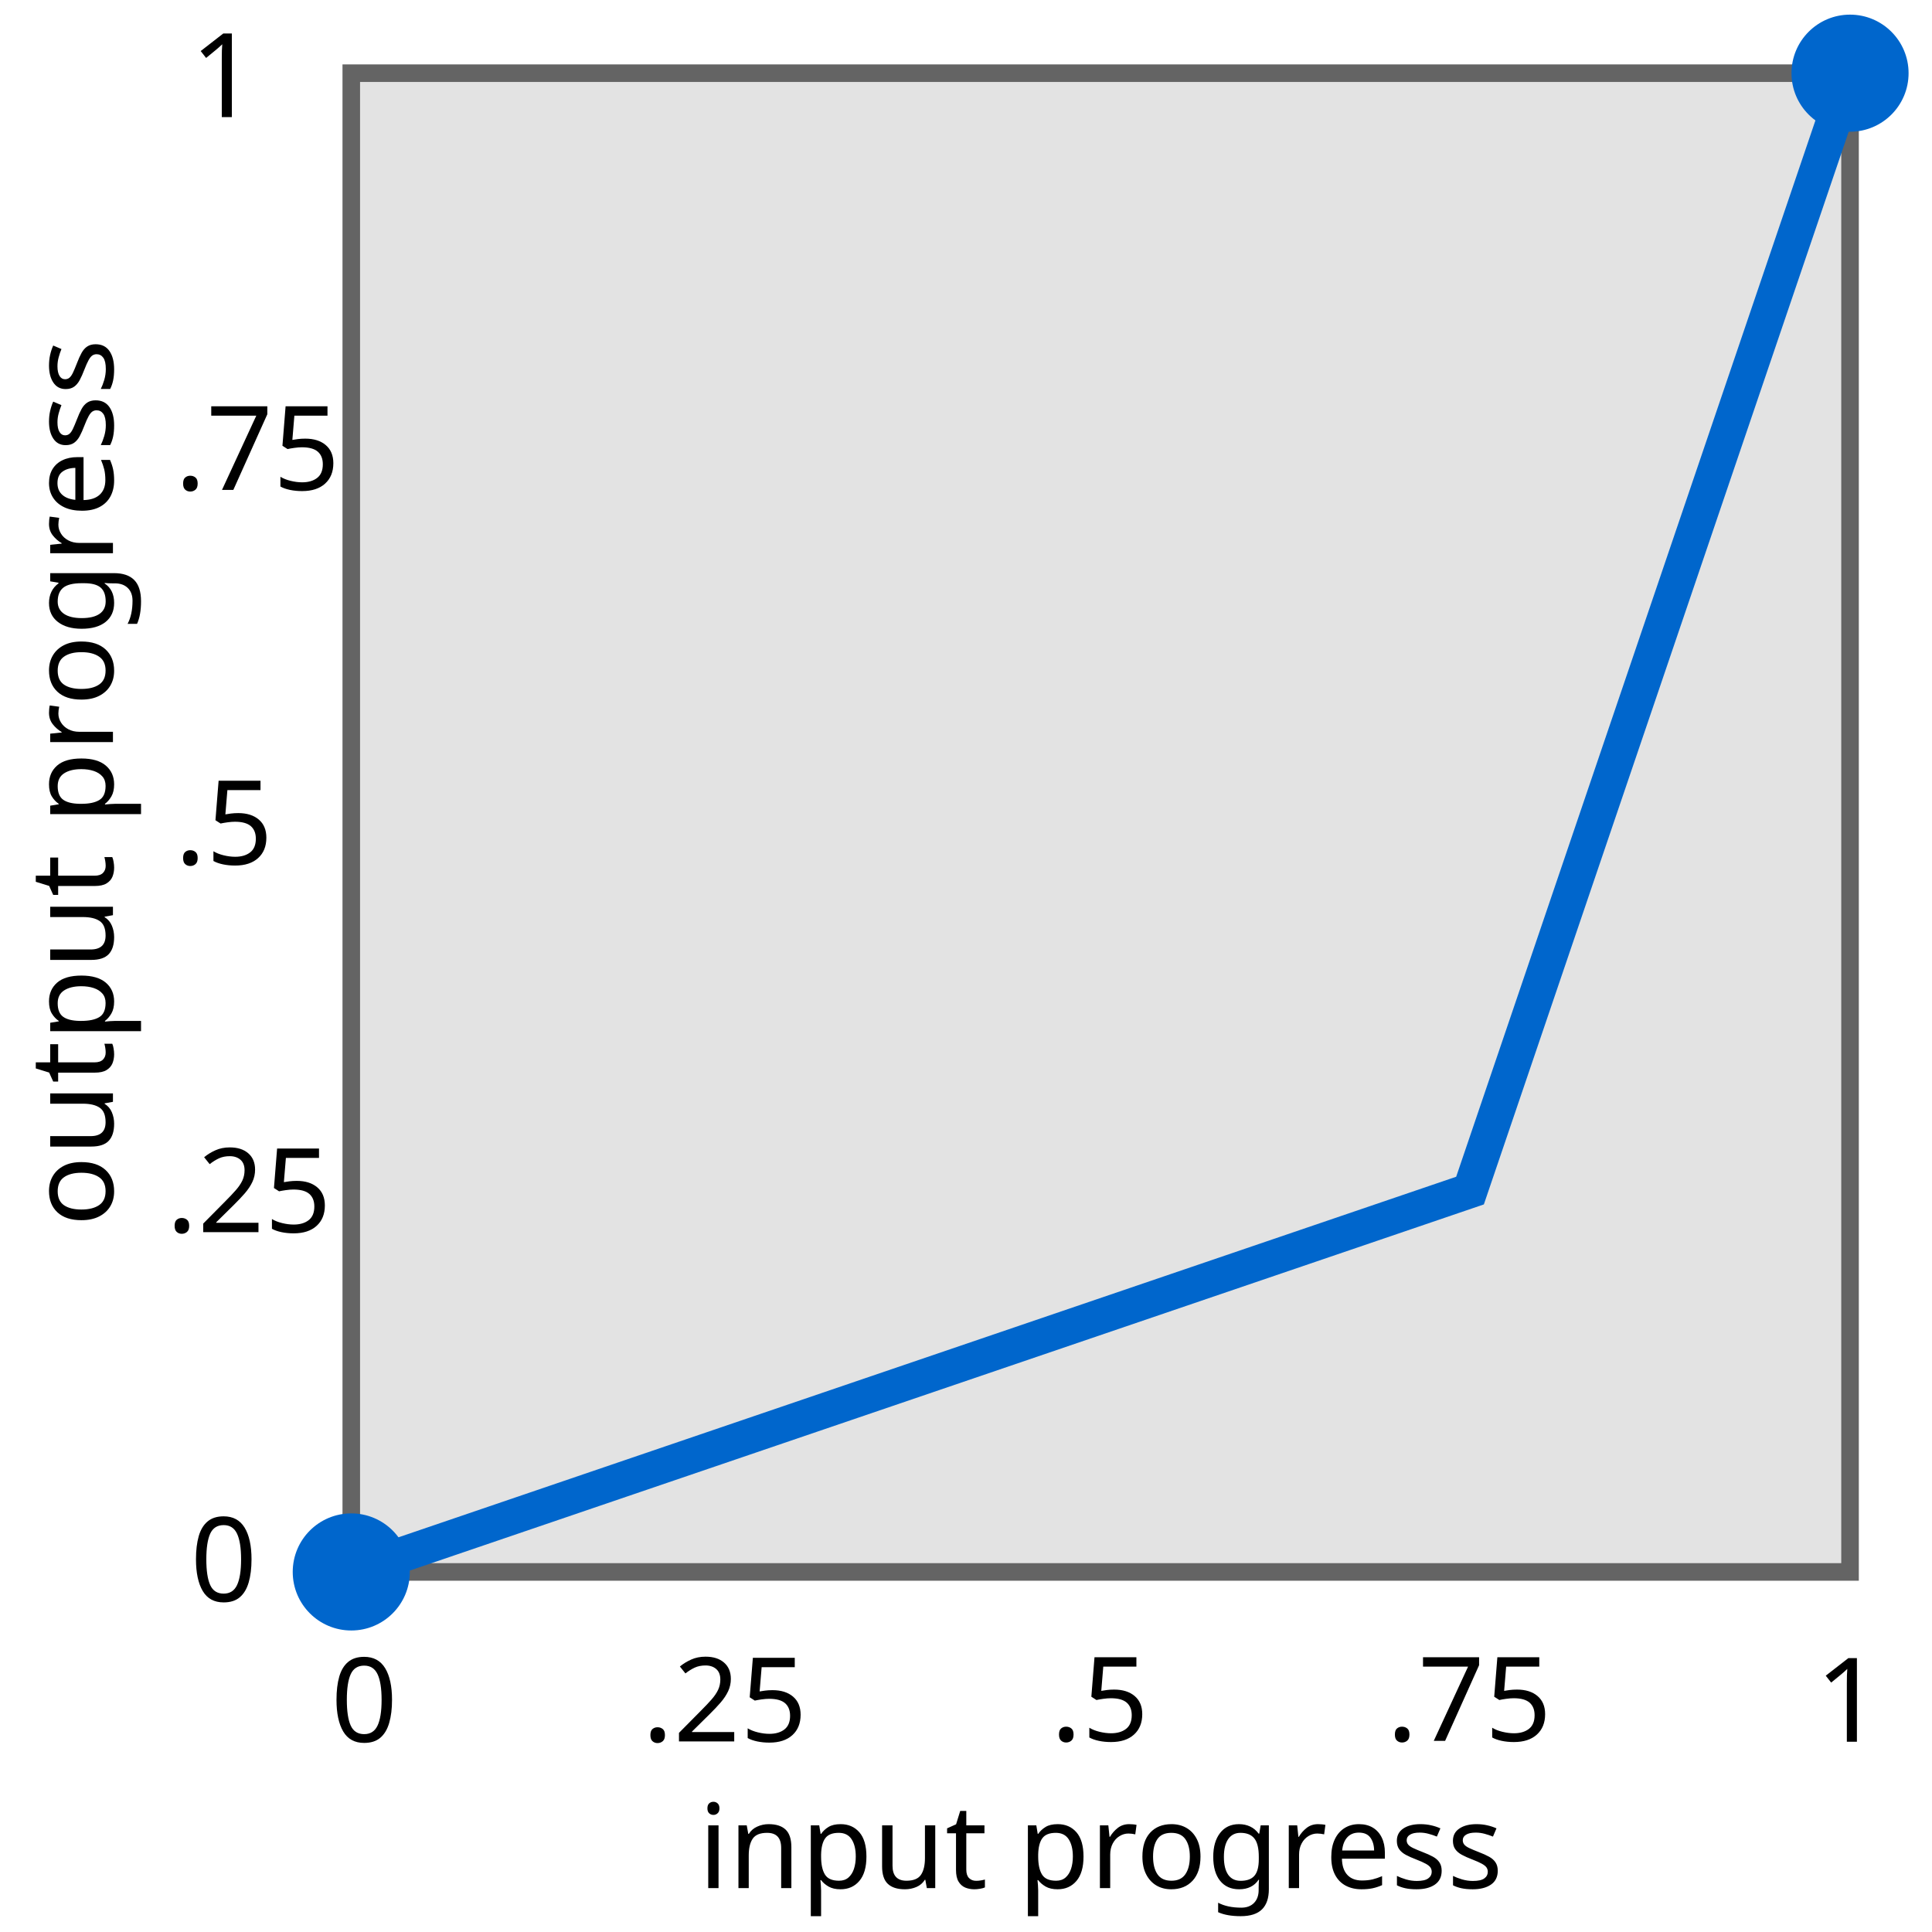
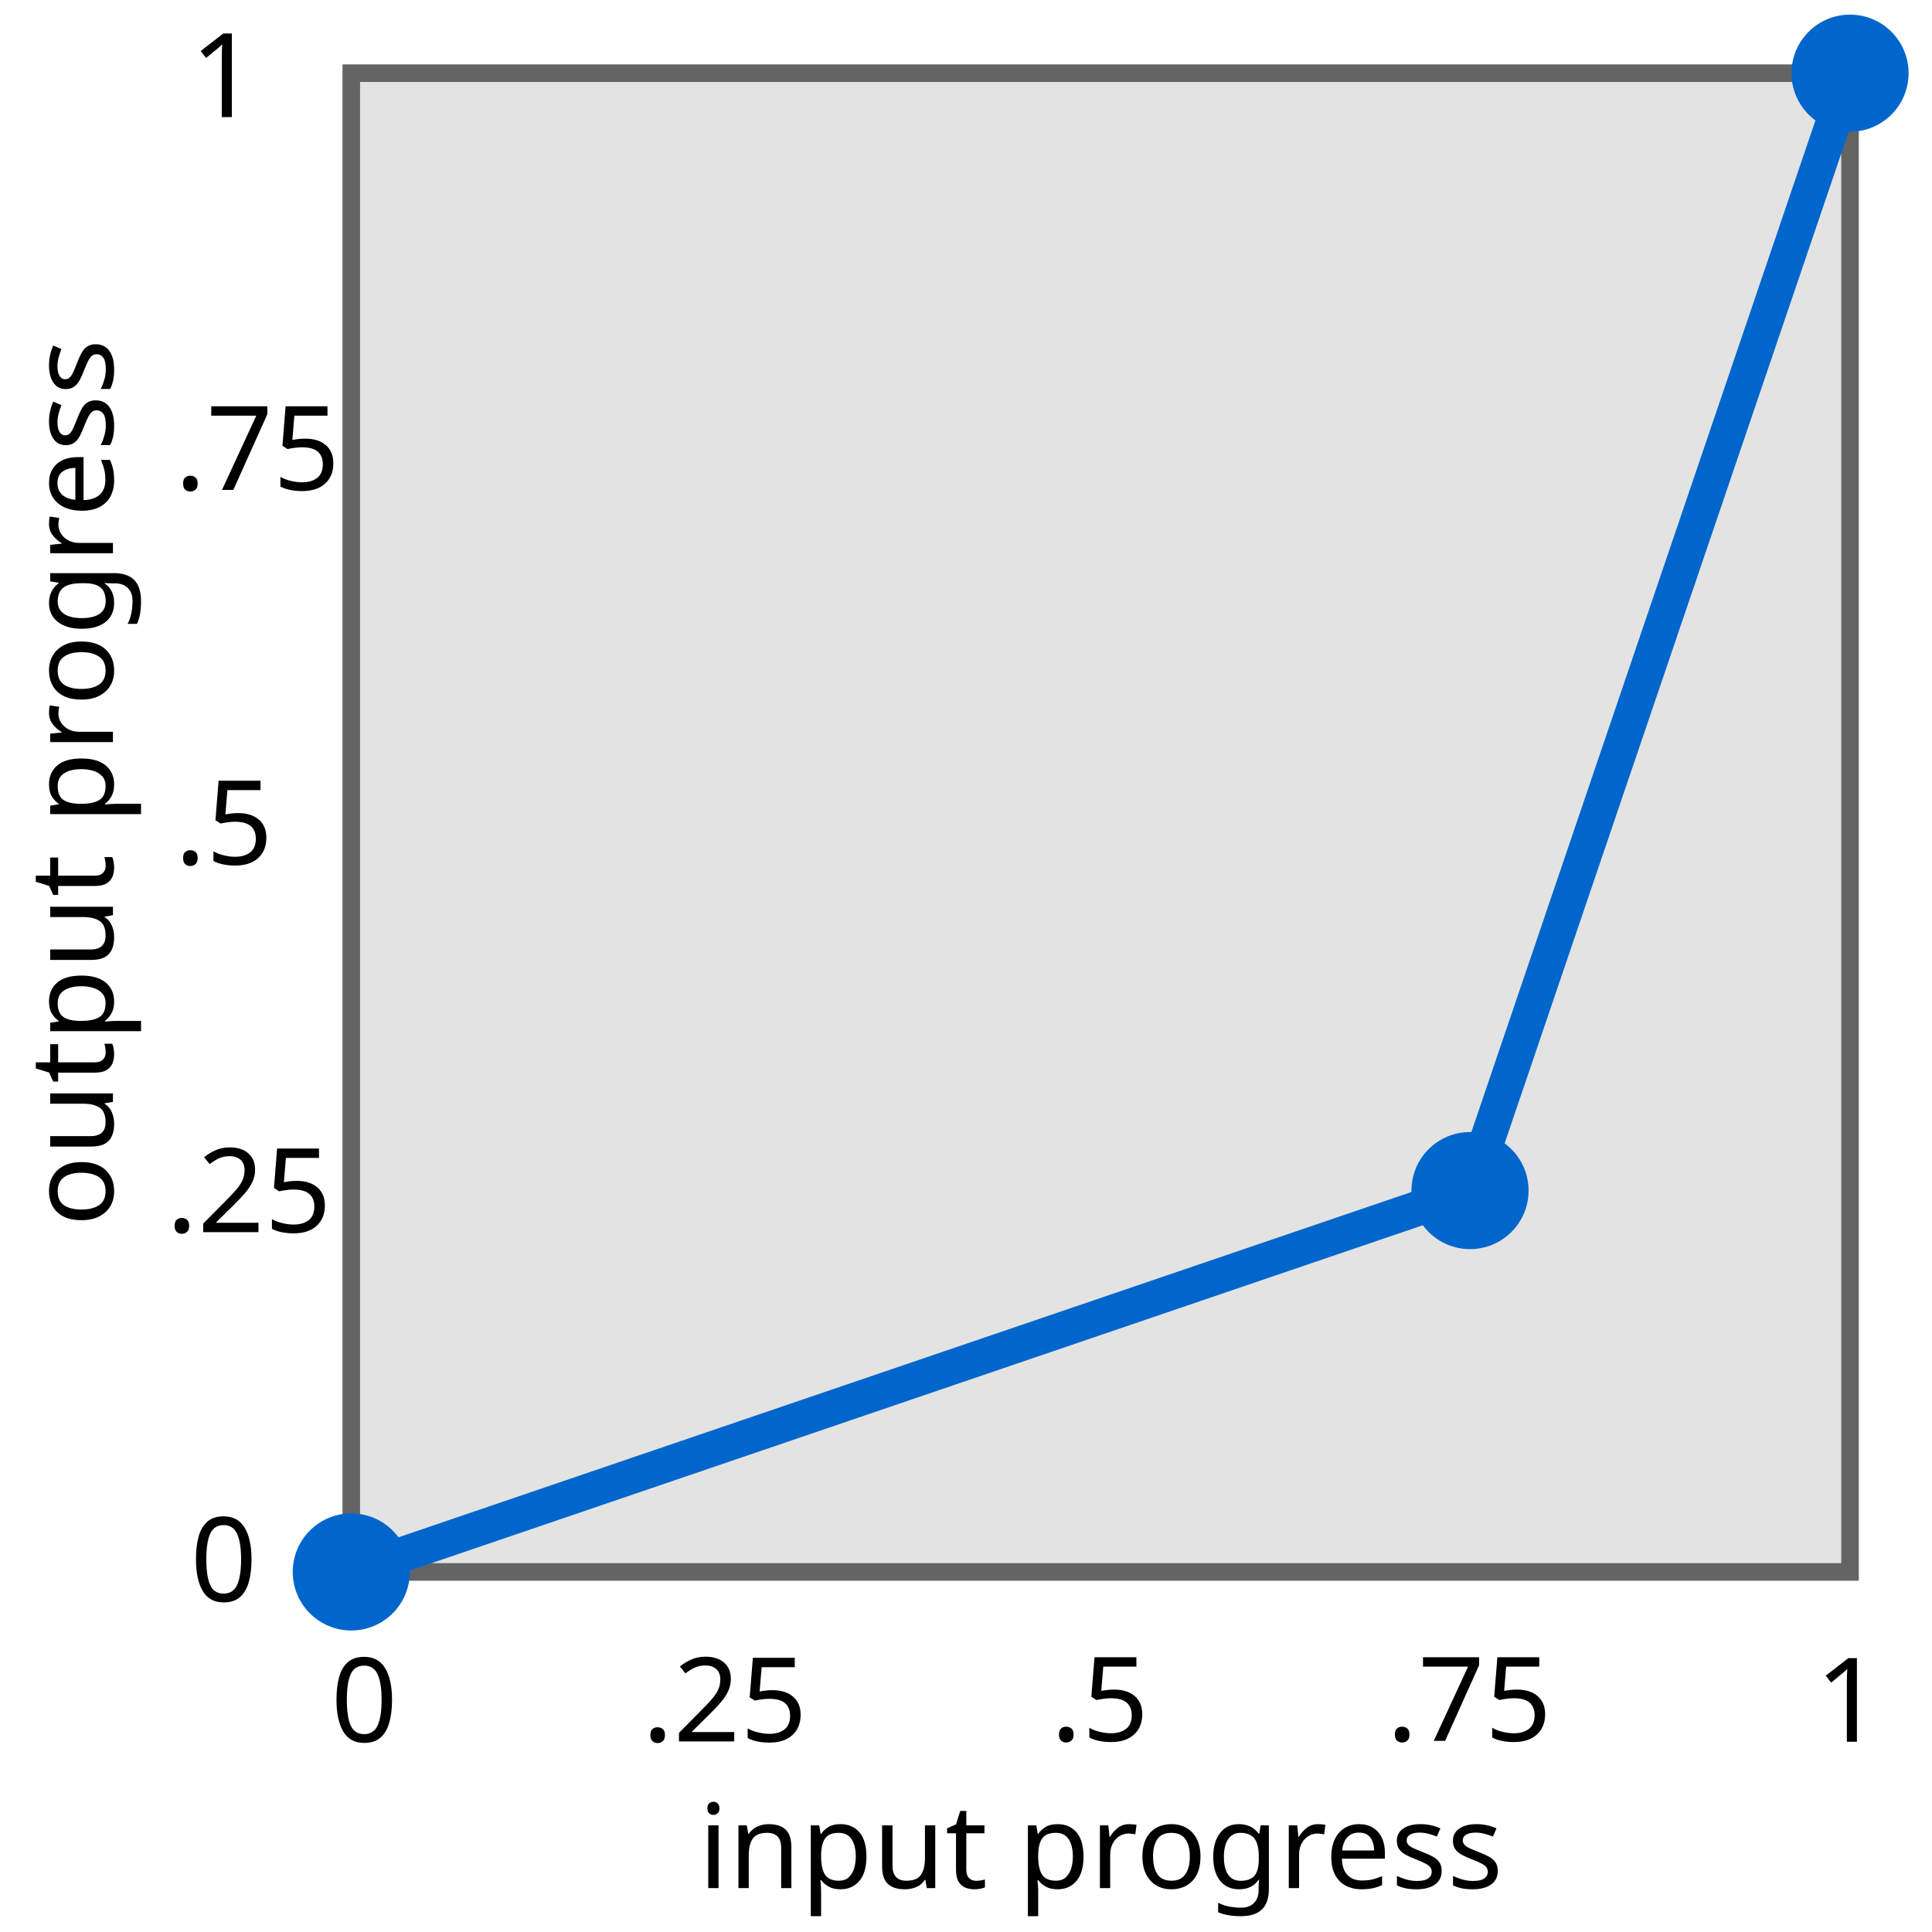
<svg xmlns="http://www.w3.org/2000/svg" viewBox="-120 -25 660 660" version="1.1" id="svg7">
  <defs id="defs7" />
  <rect x="0" y="0" width="512" height="512" style="display:inline;fill:#e3e3e3;stroke:#646464;stroke-width:6px" id="rect1" />
  <ellipse style="stroke: #000; paint-order: stroke; stroke-width: 0px; fill: #06c;" cx="0" cy="512" rx="20" id="ellipse1" />
  <ellipse style="stroke: #000; paint-order: stroke; stroke-width: 0px; fill: #06c;" cx="512" cy="0" rx="20" ry="20" id="ellipse2" />
+   <circle style="fill:#0066cc;stroke:#000000;stroke-width:0px;paint-order:stroke" cx="382.181" cy="381.72" id="ellipse2-0" r="20" />
  <path style="display:inline;fill:none;stroke:#0066cc;stroke-width:12px" d="M 0,512 382.181,381.72 512,0" id="path2" />
  <text style="font-family: sans-serif; font-size: 40px; text-anchor: middle; white-space: pre;" x="256" y="620" id="text2">input progress</text>
  <text style="font-size:40px;font-family:sans-serif;white-space:pre" x="-7" y="570" id="text3">0</text>
  <text style="font-size:40px;font-family:sans-serif;white-space:pre" x="500.144" y="570" id="text4">1</text>
  <text style="font-family: sans-serif; font-size: 40px; white-space: pre;" x="-55" y="522" id="text5">0</text>
  <text style="font-family: sans-serif; font-size: 40px; white-space: pre;" x="-55" y="15" id="text6">1</text>
  <text style="font-size:40px;font-family:sans-serif;white-space:pre" x="-60.32" y="270.28" id="text6-1">.5</text>
  <text style="font-size:40px;font-family:sans-serif;white-space:pre" x="238.9" y="569.7" id="text6-1-8">.5</text>
  <text style="font-size:40px;font-family:sans-serif;white-space:pre" x="-60.32" y="142.36" id="text6-1-2">.75</text>
  <text style="font-size:40px;font-family:sans-serif;white-space:pre" x="353.641" y="569.7" id="text6-1-2-4">.75</text>
  <text style="font-size:40px;font-family:sans-serif;white-space:pre" x="-63.22" y="395.92" id="text6-1-0">.25</text>
  <text style="font-size:40px;font-family:sans-serif;white-space:pre" x="99.31" y="569.9" id="text6-1-0-4">.25</text>
  <text style="font-family: sans-serif; font-size: 40px; text-anchor: middle; white-space: pre;" x="-95" y="256" transform="matrix(0, -1, 1, 0, -337.4156, 147.4156)" id="text7">output progress</text>
</svg>
